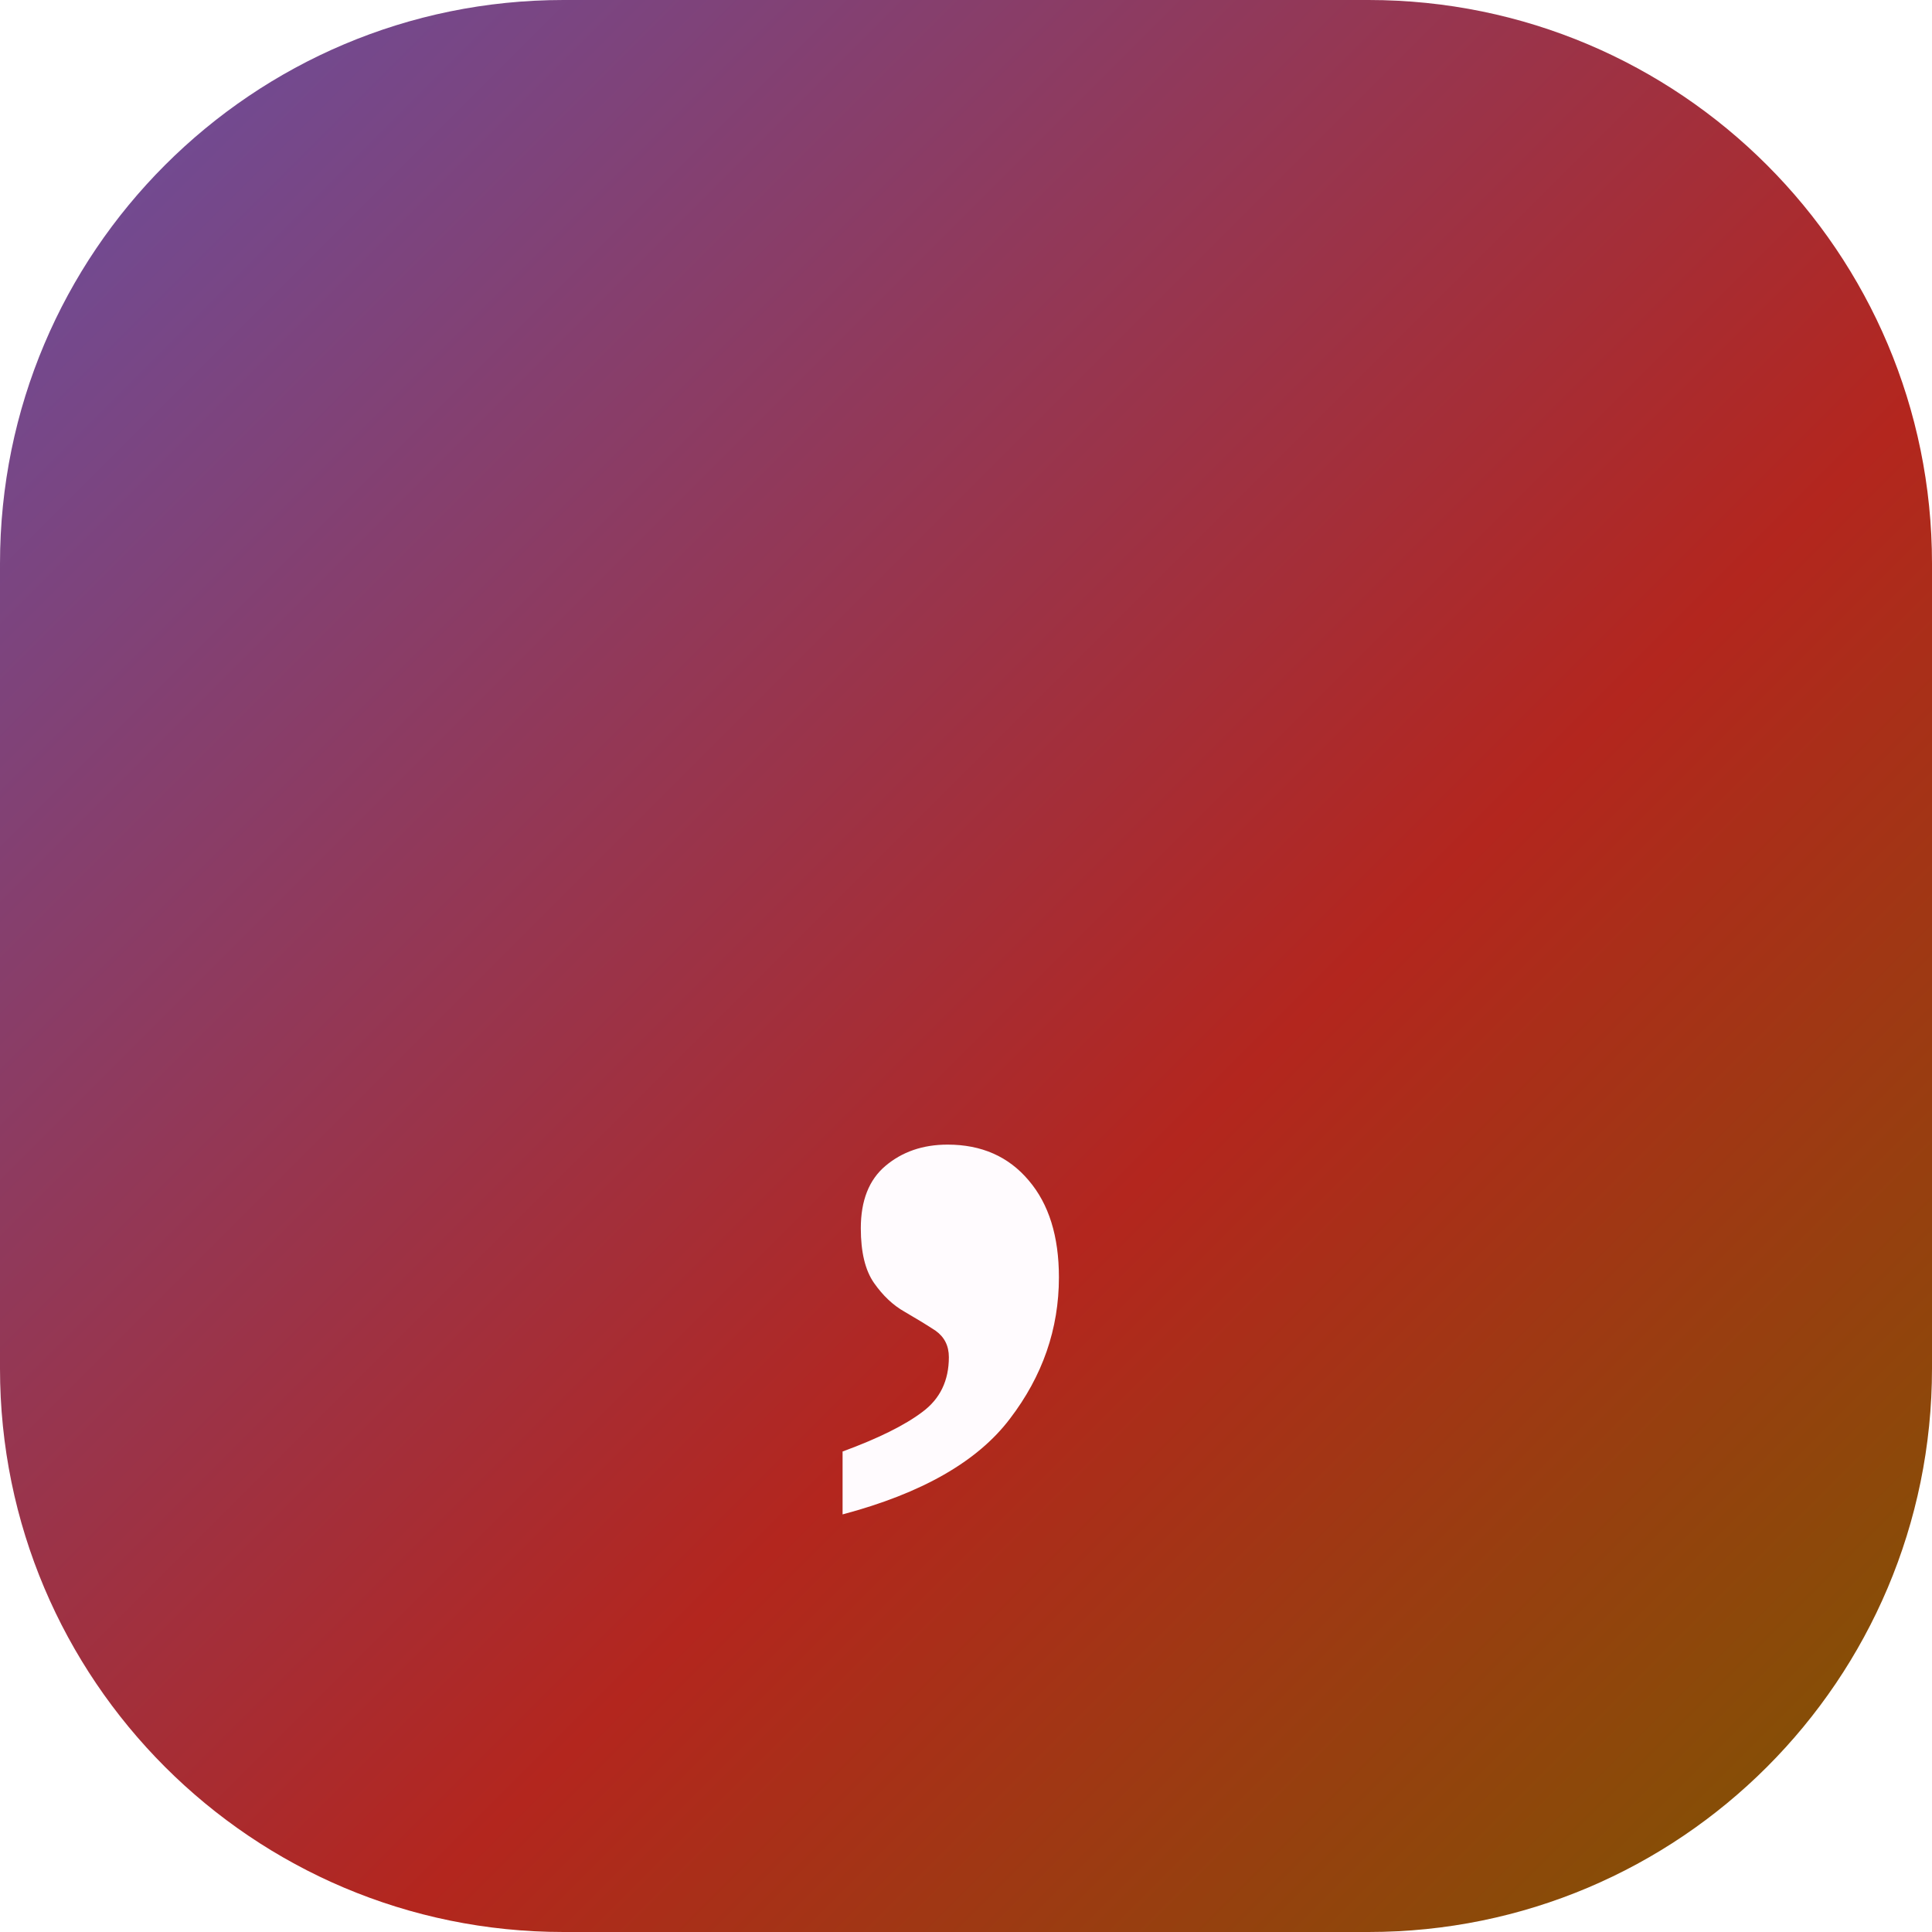
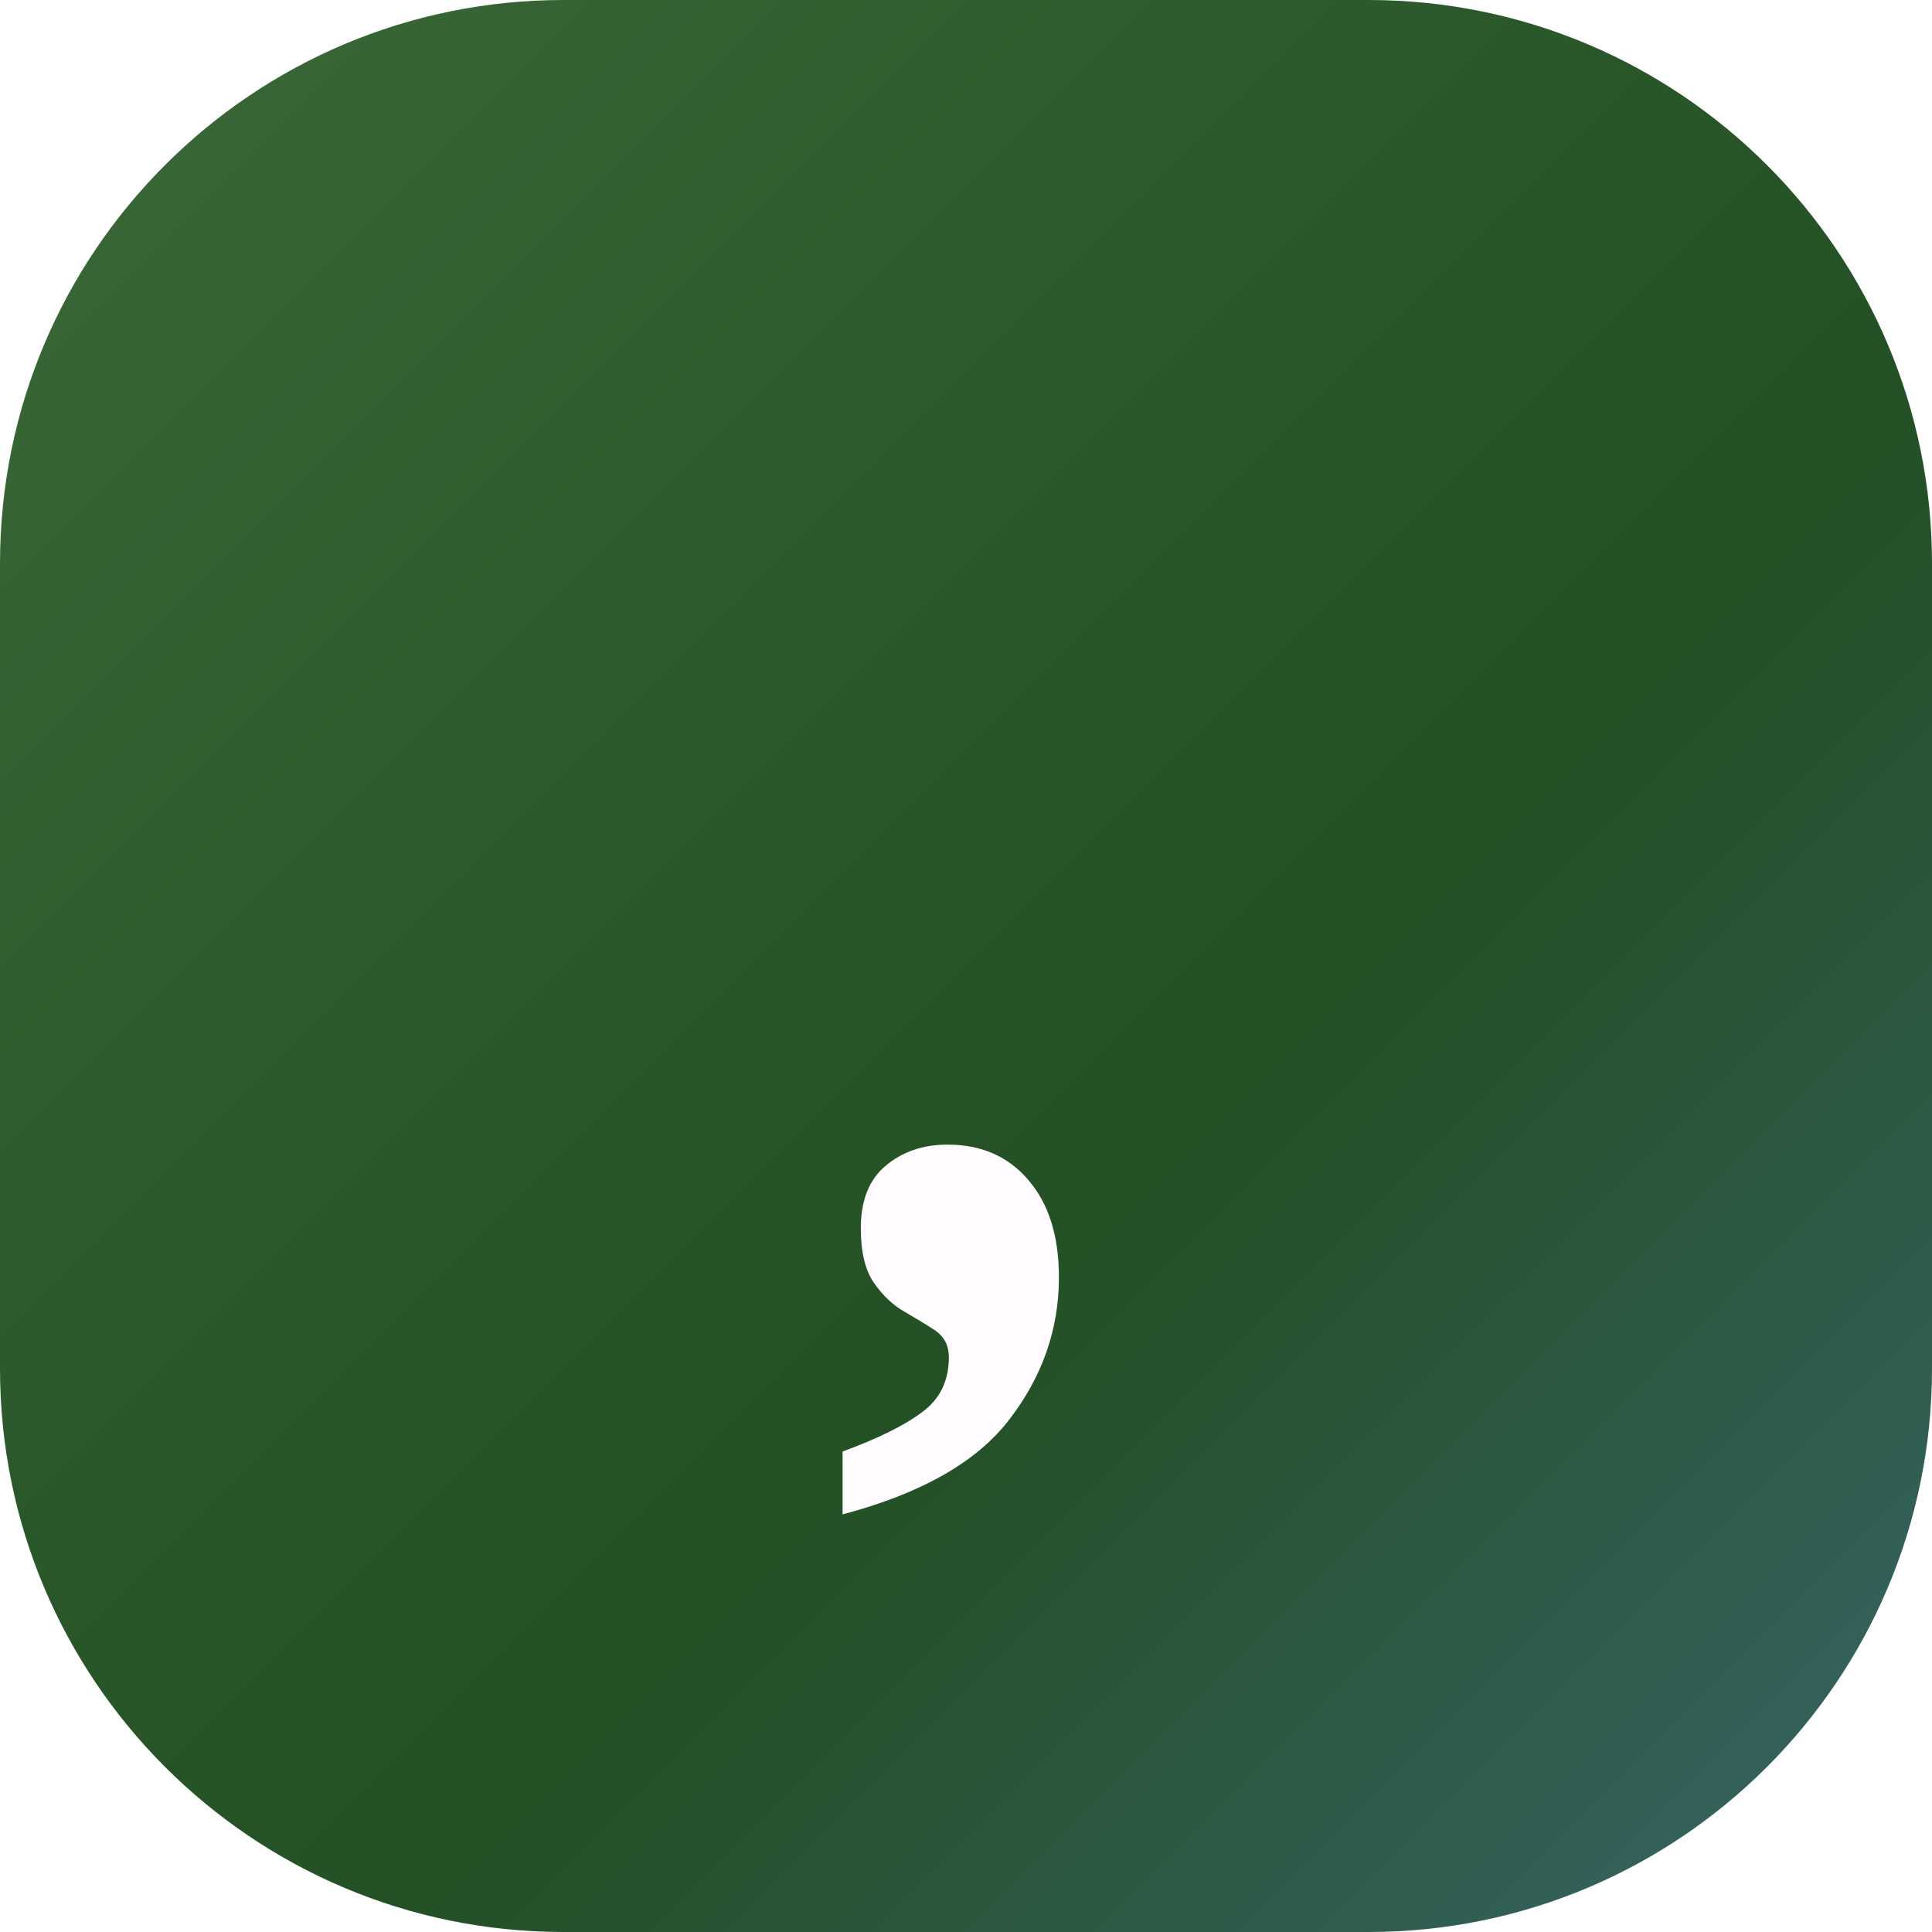
<svg xmlns="http://www.w3.org/2000/svg" viewBox="0 0 48 48">
  <defs>
    <linearGradient id="g" x1="0" y1="0" x2="1" y2="1">
-       <stop offset="0%" stop-color="#6750a4" />
-       <stop offset="60%" stop-color="#b3261e" />
-       <stop offset="100%" stop-color="#7a5900" />
+       <stop offset="0%" stop-color="#3b6939" />
+       <stop offset="60%" stop-color="#235024" />
+       <stop offset="100%" stop-color="#386569" />
    </linearGradient>
  </defs>
  <rect width="48" height="48" rx="14" fill="url(#g)" />
  <text x="24" y="33" font-family="Georgia, serif" font-size="30" font-weight="700" fill="#fffbfe" text-anchor="middle">,</text>
</svg>
